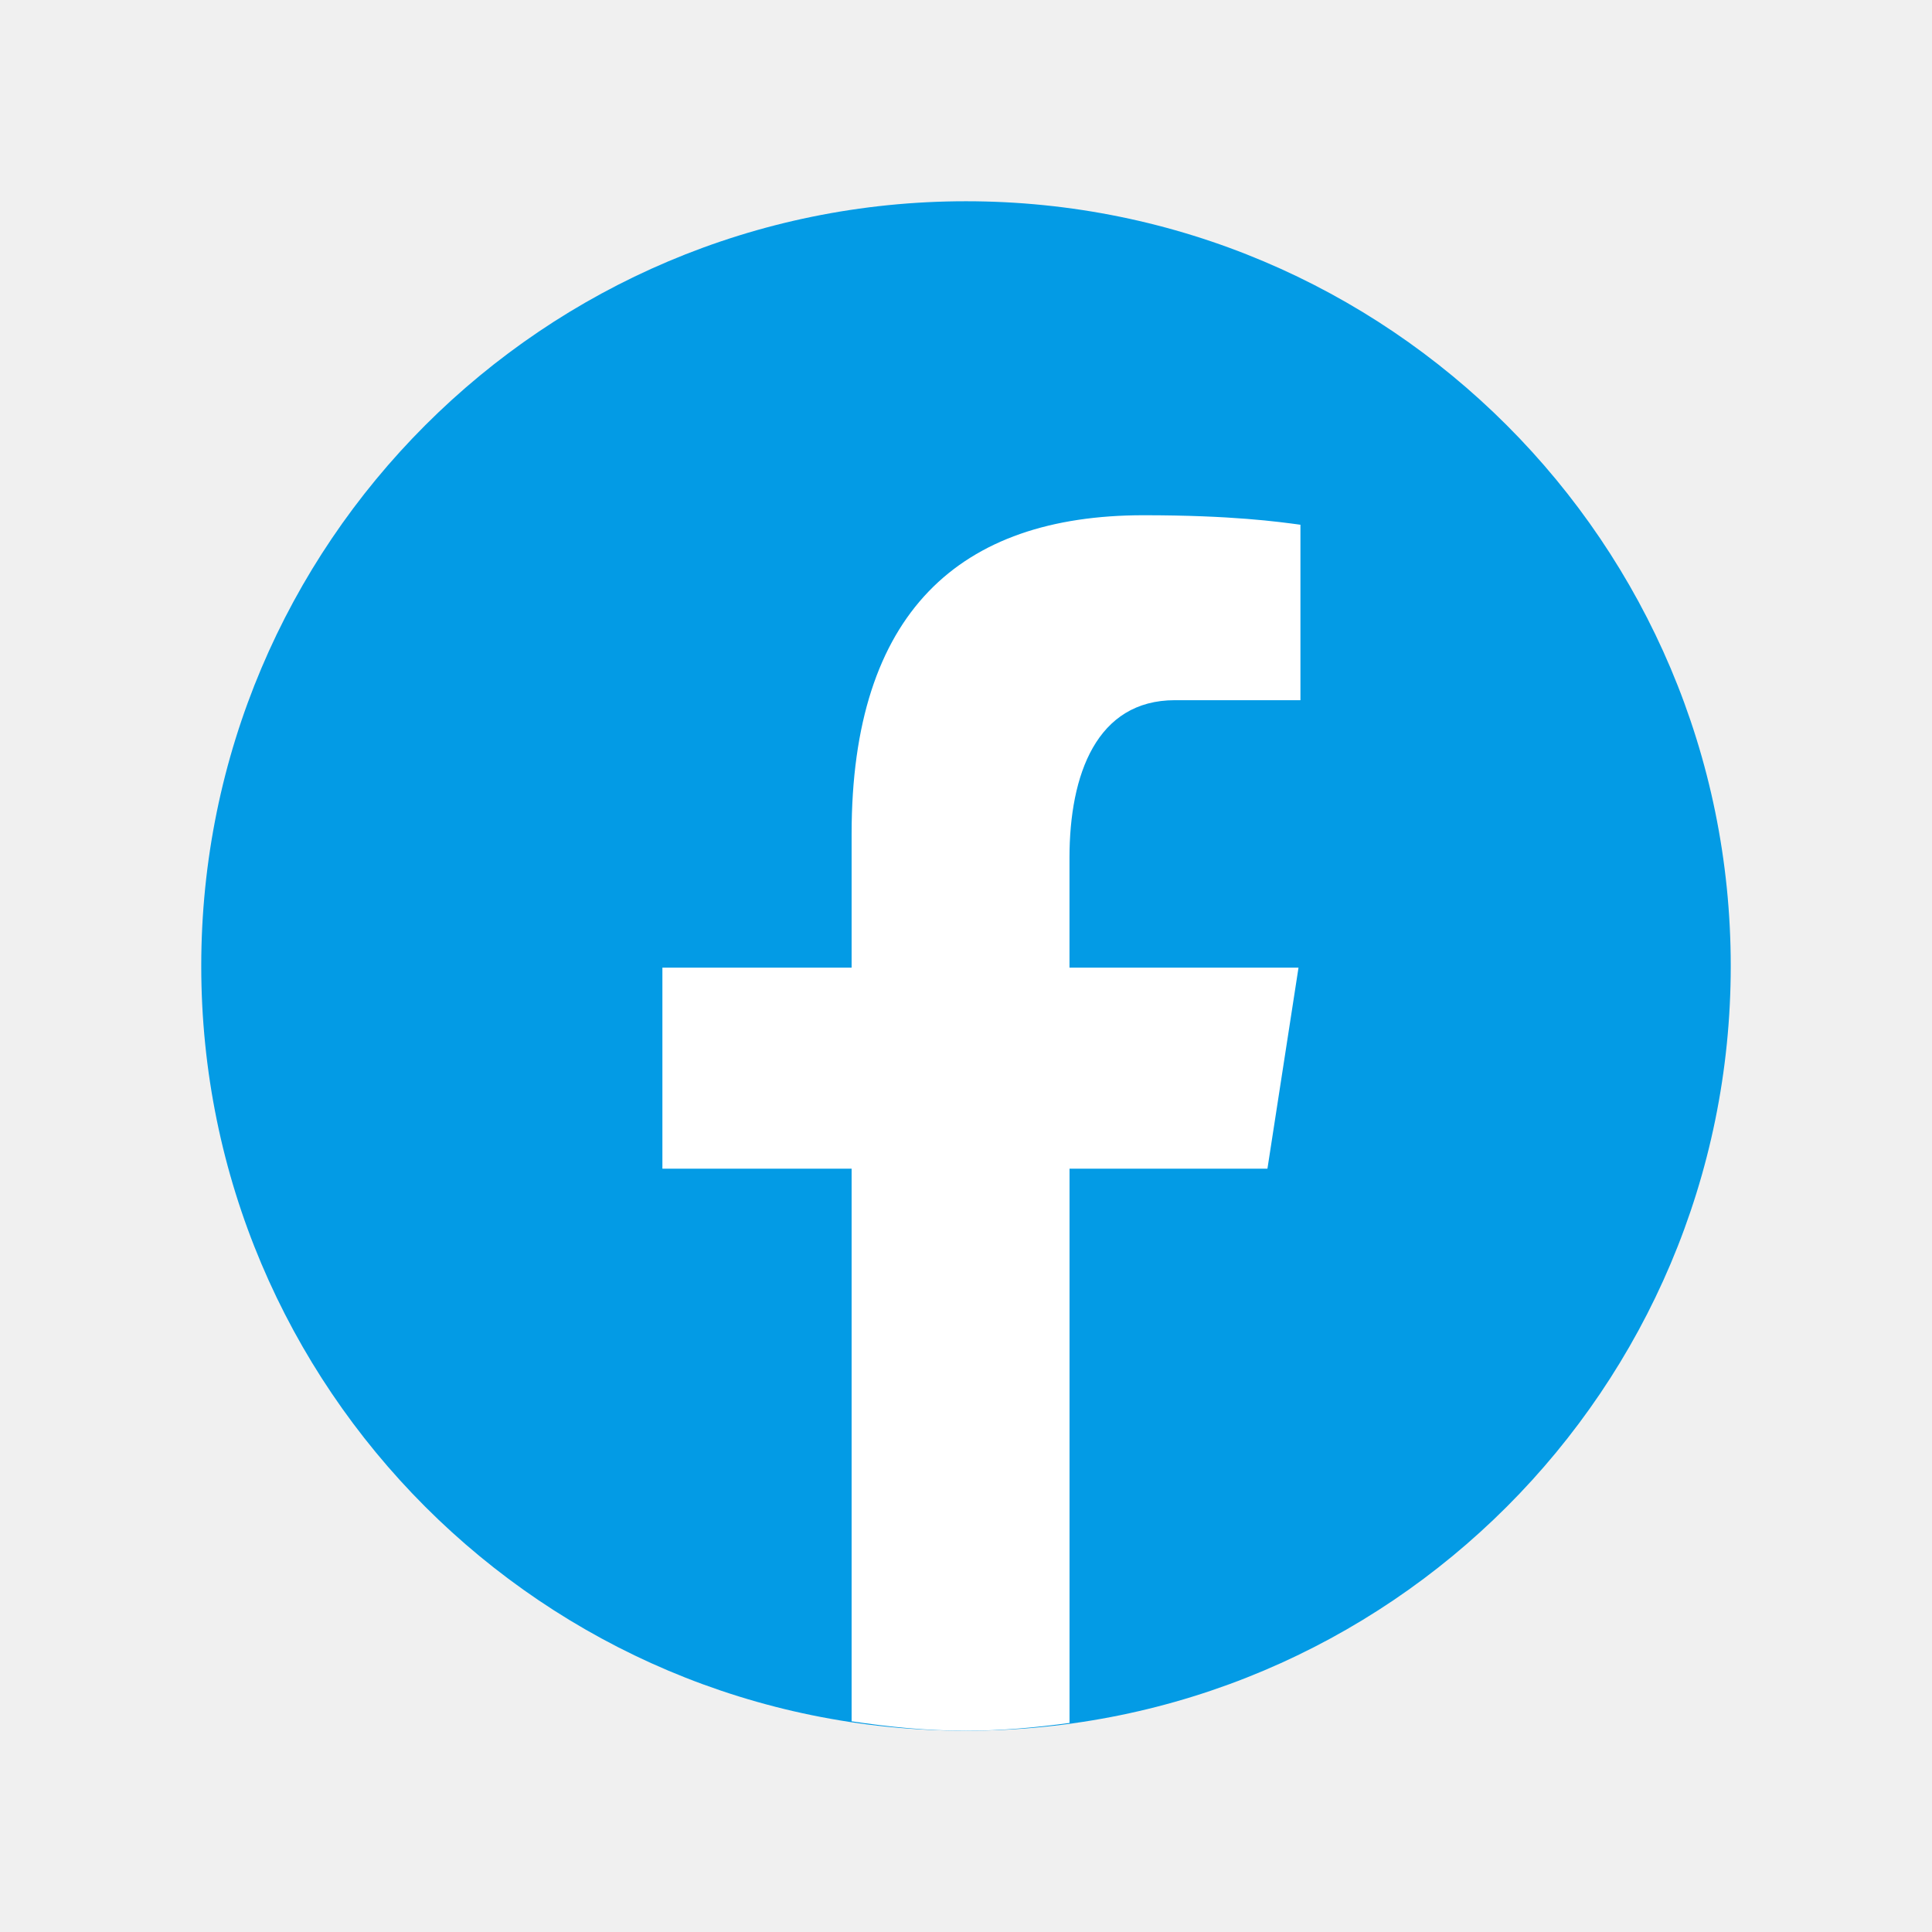
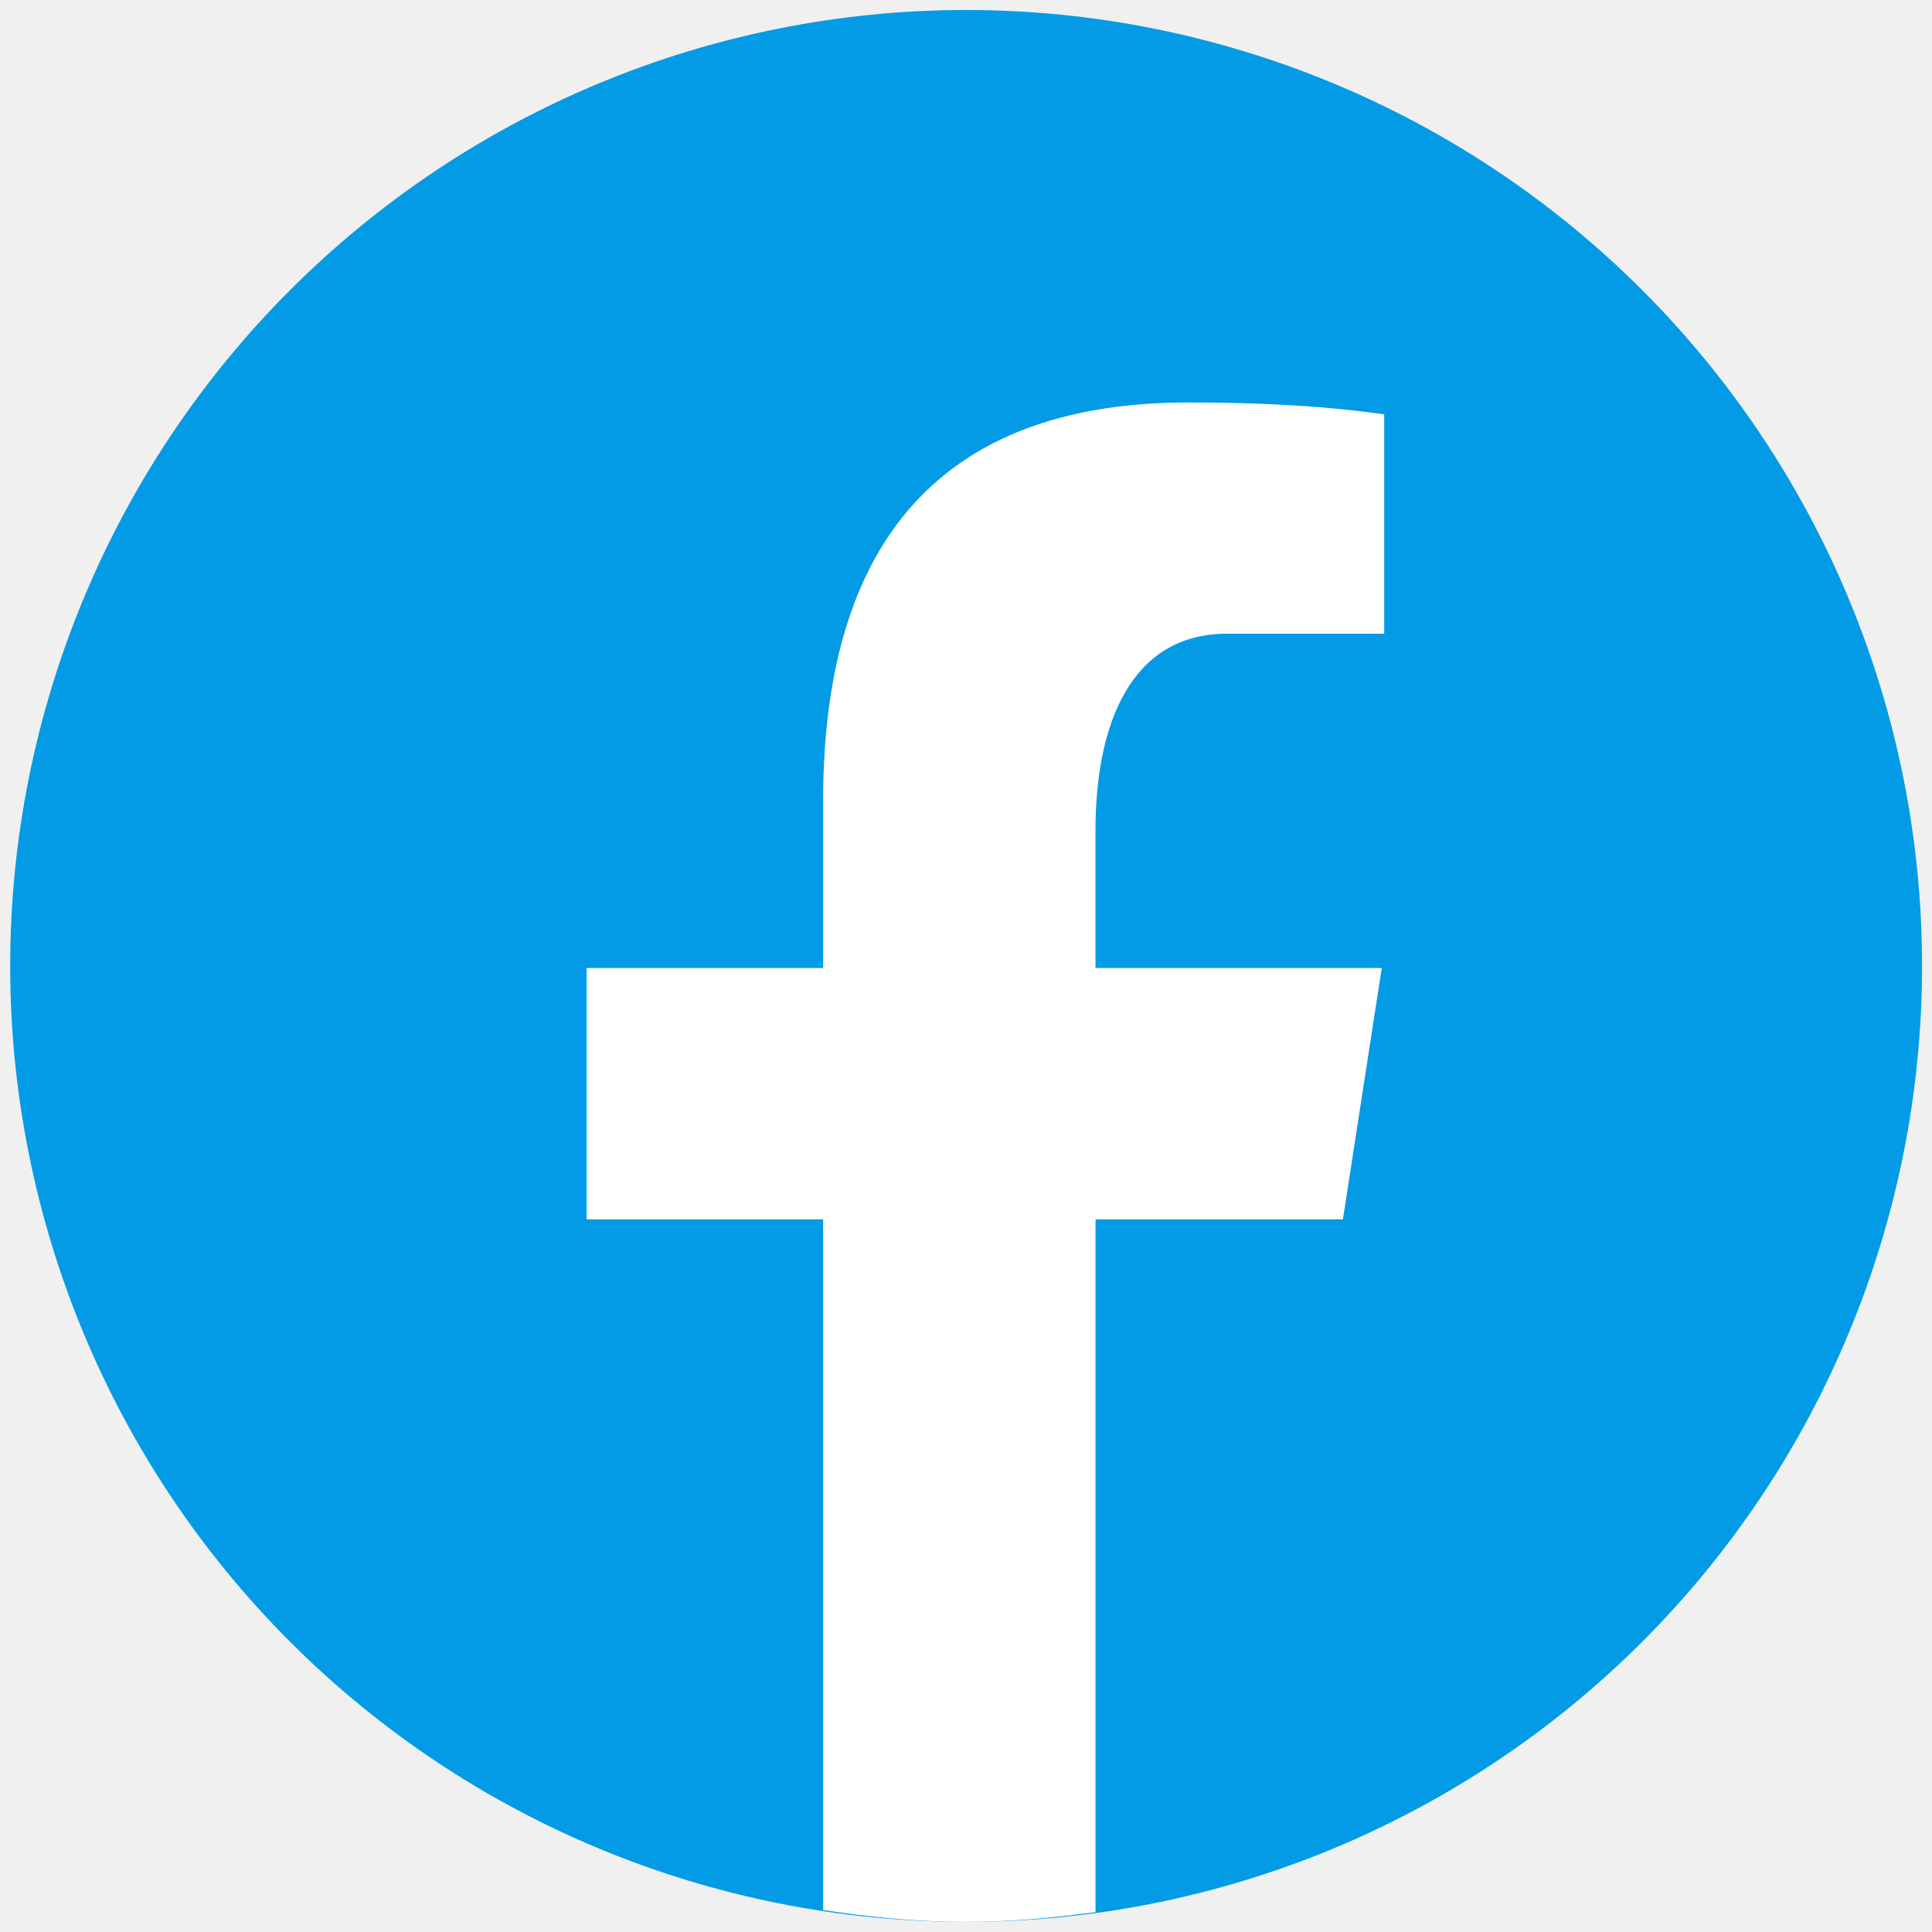
- <svg xmlns="http://www.w3.org/2000/svg" x="0px" y="0px" width="100" height="100" viewBox="0 0 48 48">
-   <path fill="#039be5" d="M24 5A19 19 0 1 0 24 43A19 19 0 1 0 24 5Z" />
-   <path fill="#fff" d="M26.572,29.036h4.917l0.772-4.995h-5.69v-2.73c0-2.075,0.678-3.915,2.619-3.915h3.119v-4.359c-0.548-0.074-1.707-0.236-3.897-0.236c-4.573,0-7.254,2.415-7.254,7.917v3.323h-4.701v4.995h4.701v13.729C22.089,42.905,23.032,43,24,43c0.875,0,1.729-0.08,2.572-0.194V29.036z" />
+ <svg xmlns="http://www.w3.org/2000/svg" width="80" height="80" viewBox="0 0 80 80" fill="none">
+   <path d="M40.005 0.414C29.507 0.414 19.439 4.584 12.016 12.008C4.592 19.431 0.422 29.499 0.422 39.997C0.422 50.495 4.592 60.564 12.016 67.987C19.439 75.41 29.507 79.581 40.005 79.581C50.503 79.581 60.572 75.41 67.995 67.987C75.418 60.564 79.588 50.495 79.588 39.997C79.588 29.499 75.418 19.431 67.995 12.008C60.572 4.584 50.503 0.414 40.005 0.414Z" fill="#039BE5" />
+   <path d="M45.364 50.489H55.607L57.216 40.083H45.361V34.395C45.361 30.072 46.774 26.239 50.818 26.239H57.316V17.158C56.174 17.004 53.759 16.666 49.197 16.666C39.67 16.666 34.084 21.697 34.084 33.16V40.083H24.291V50.489H34.084V79.091C36.024 79.383 37.989 79.581 40.005 79.581C41.828 79.581 43.607 79.414 45.364 79.177V50.489Z" fill="white" />
</svg>
